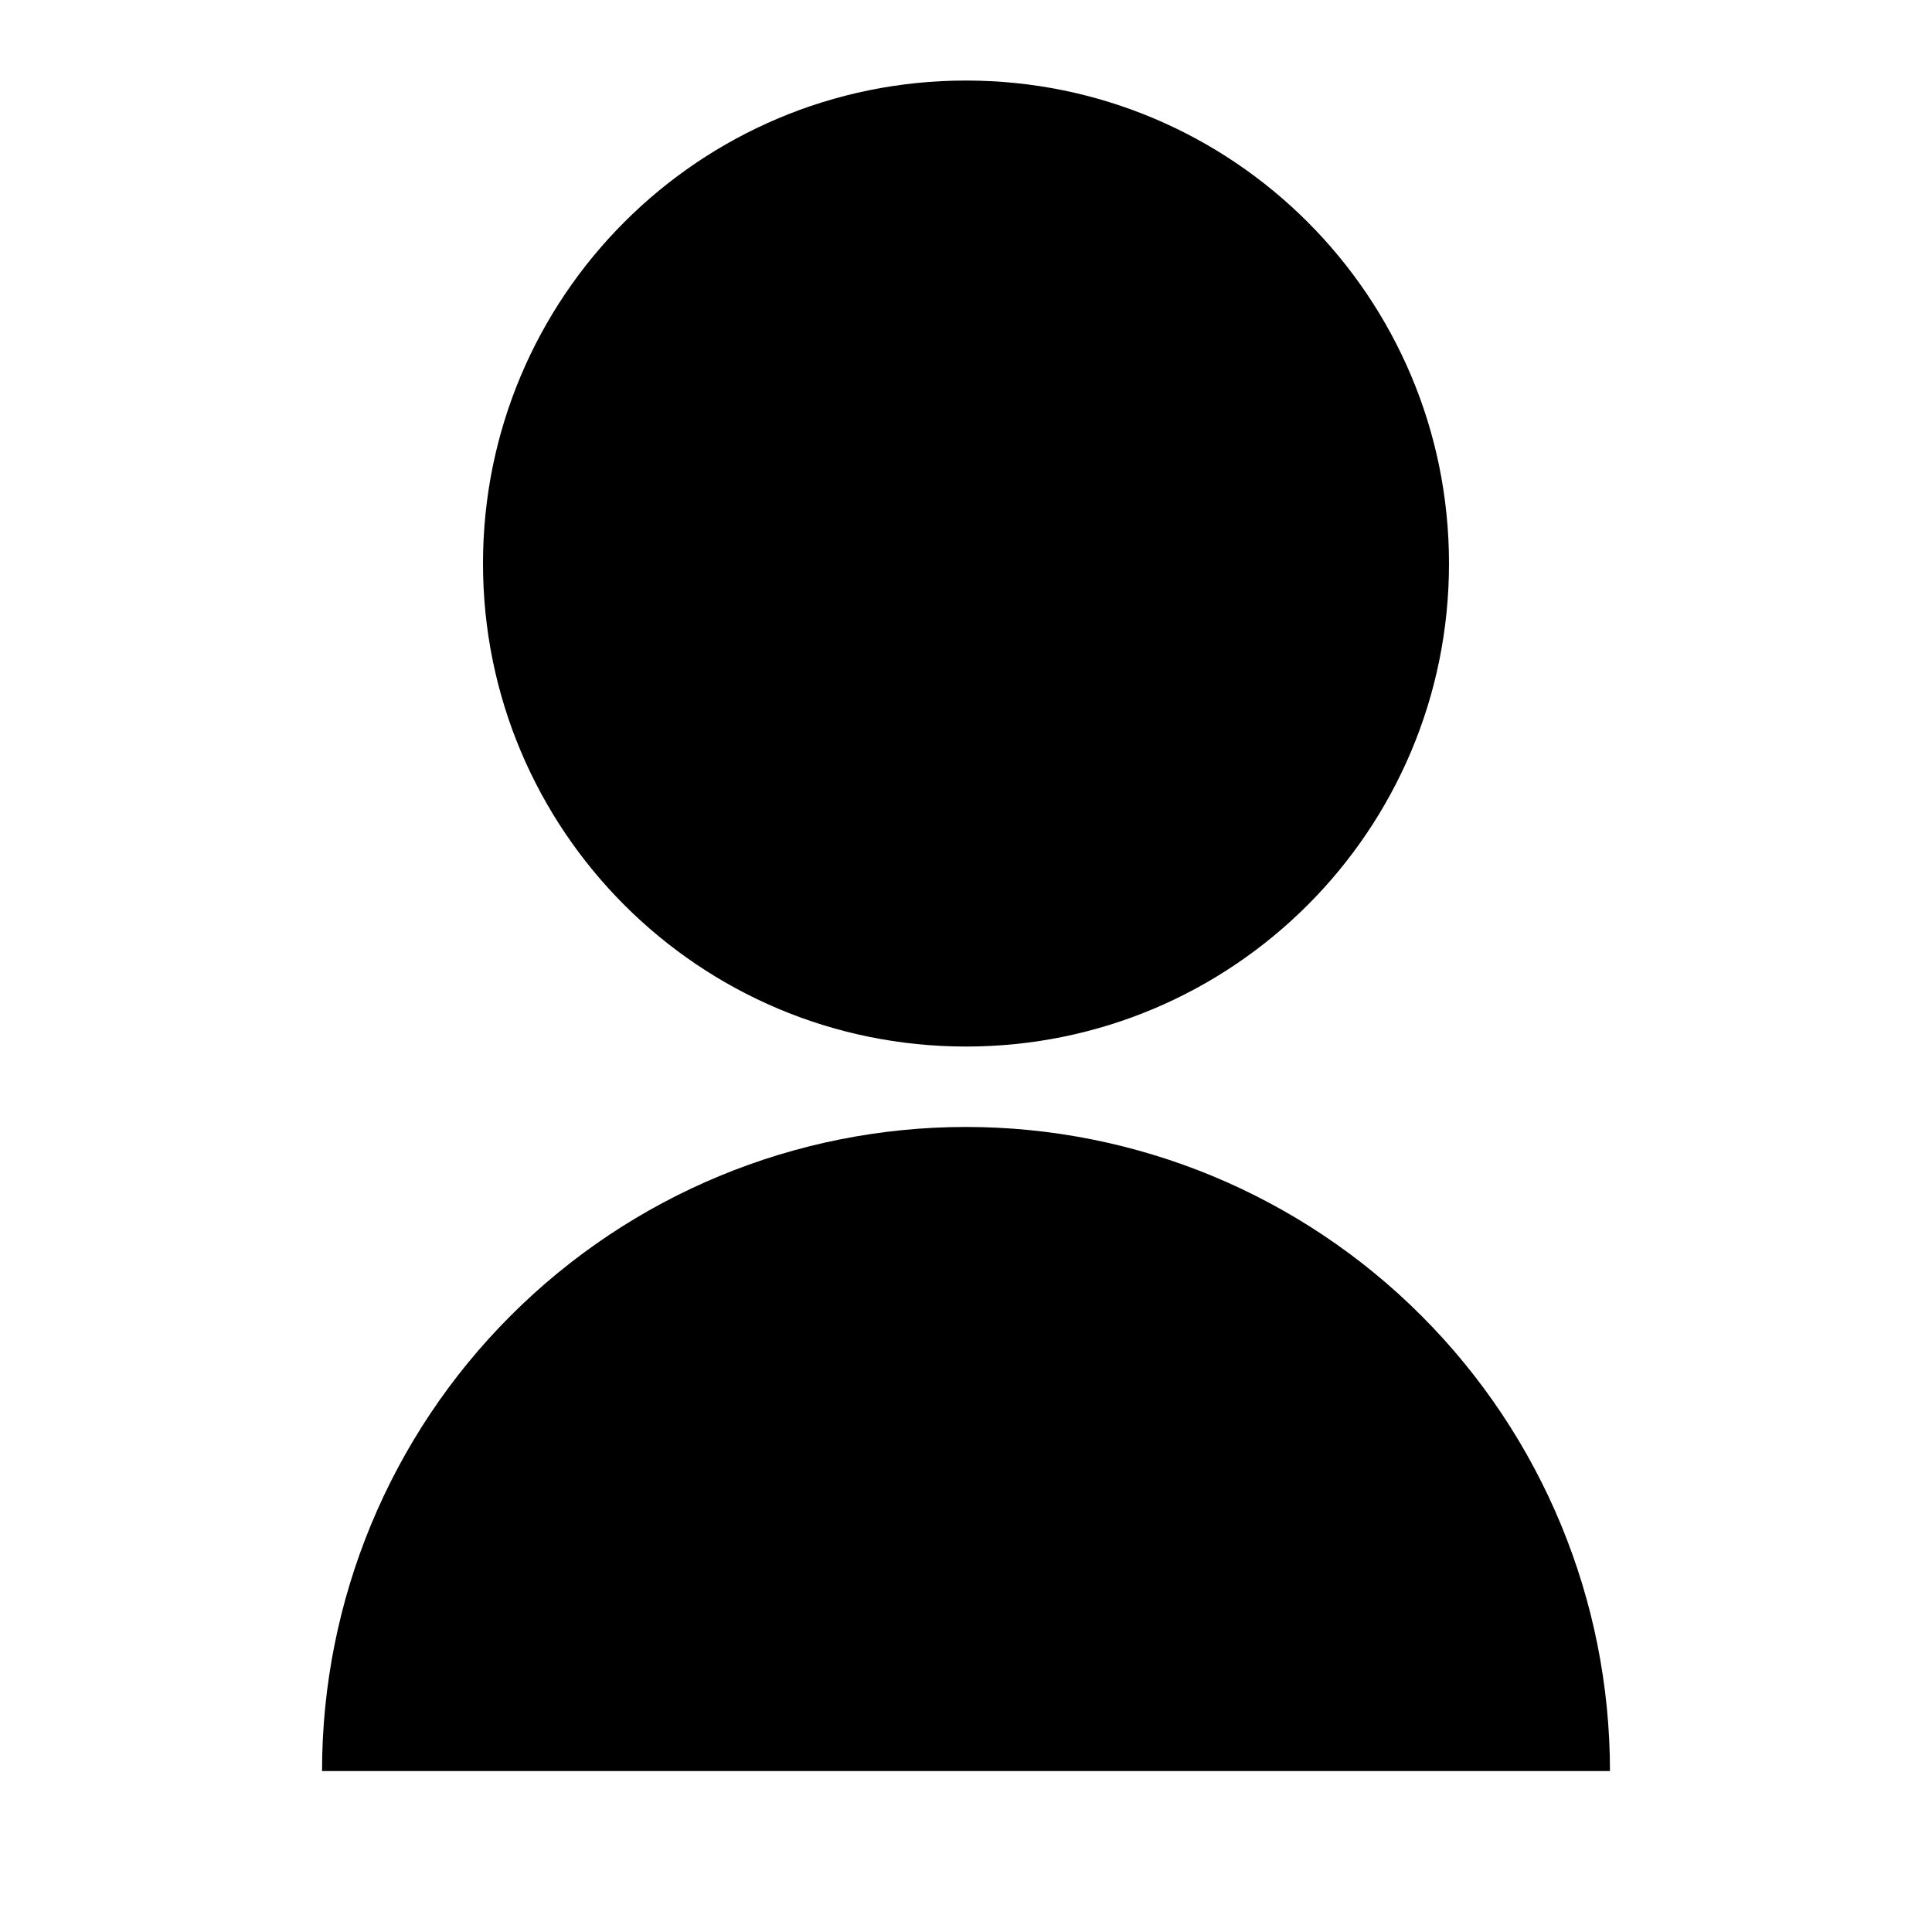
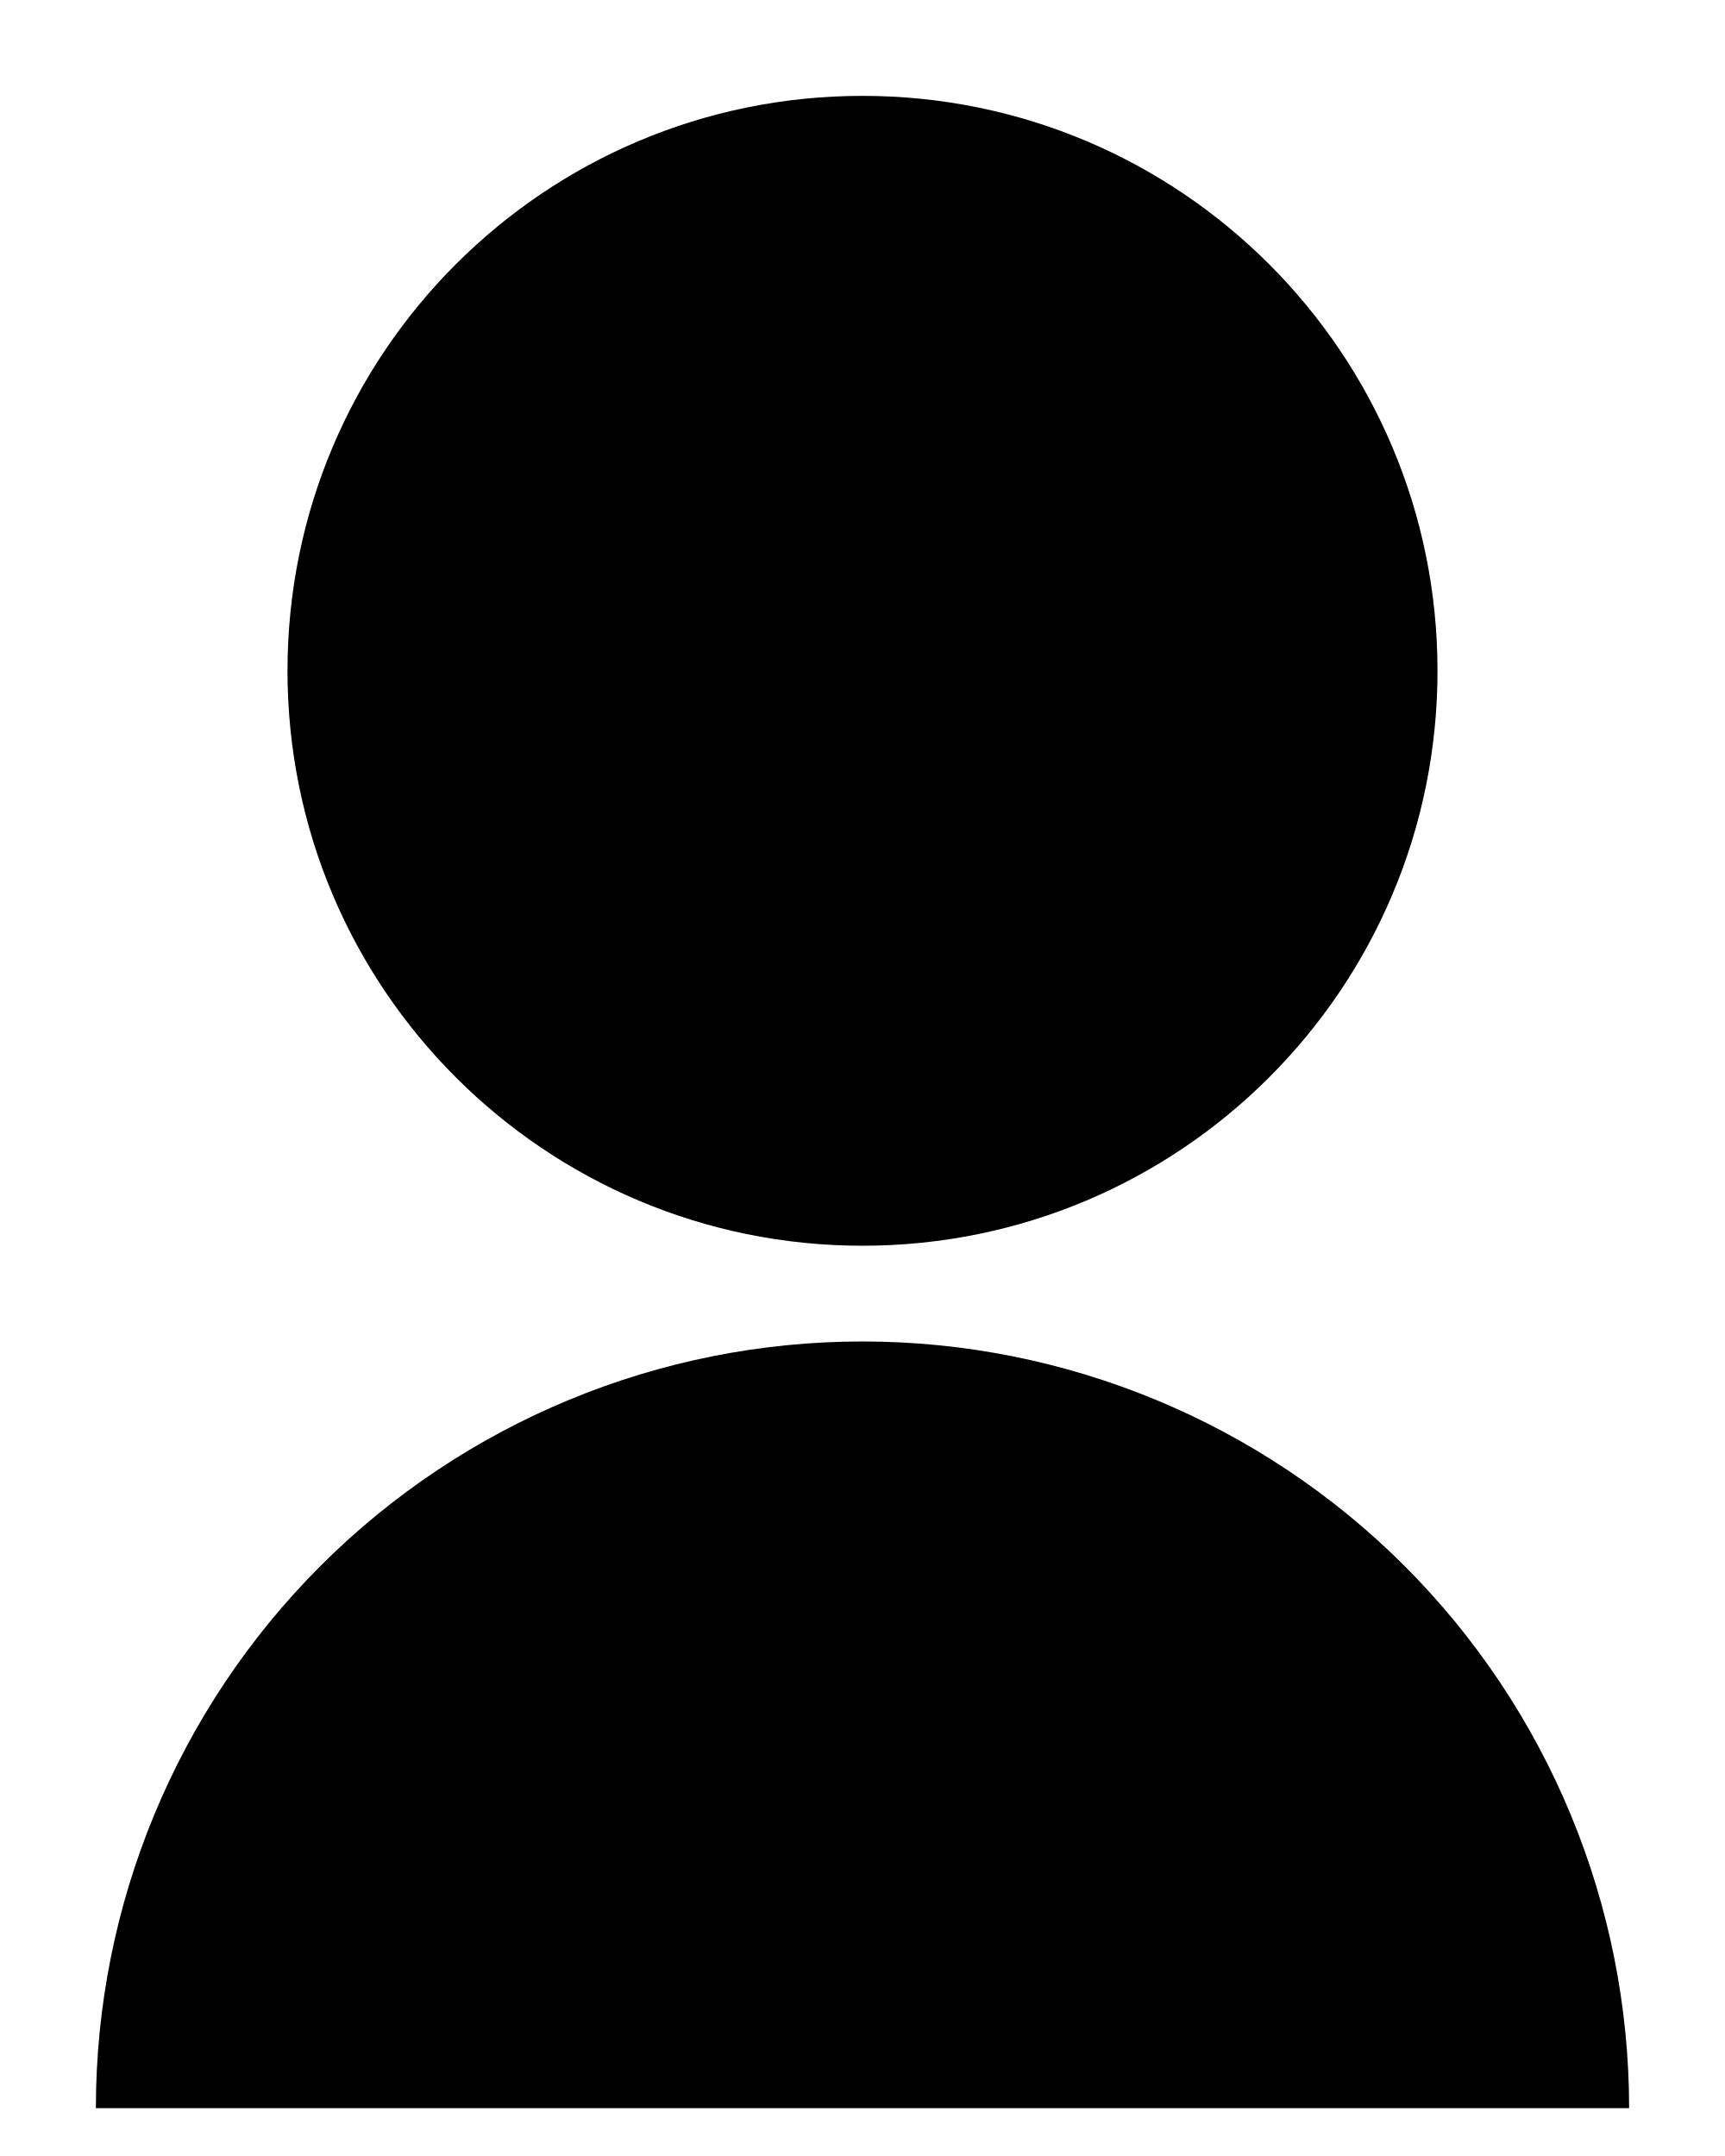
- <svg xmlns="http://www.w3.org/2000/svg" width="16" height="16" viewBox="0 0 16 16">
-   <path d="M2.667 14.667C2.667 13.252 3.229 11.896 4.229 10.896C5.229 9.895 6.585 9.333 8 9.333C9.414 9.333 10.771 9.895 11.771 10.896C12.771 11.896 13.333 13.252 13.333 14.667H2.667ZM8 8.667C5.79 8.667 4 6.877 4 4.667C4 2.457 5.79 0.667 8 0.667C10.21 0.667 12 2.457 12 4.667C12 6.877 10.21 8.667 8 8.667Z" />
+ <svg xmlns="http://www.w3.org/2000/svg" width="12" height="15" viewBox="0 0 12 15">
+   <path d="M0.667 14.667C0.667 13.252 1.229 11.896 2.229 10.895C3.229 9.895 4.585 9.333 6 9.333C7.414 9.333 8.771 9.895 9.771 10.895C10.771 11.896 11.333 13.252 11.333 14.667H0.667ZM6 8.667C3.79 8.667 2 6.877 2 4.667C2 2.457 3.79 0.667 6 0.667C8.21 0.667 10 2.457 10 4.667C10 6.877 8.21 8.667 6 8.667Z" />
</svg>
